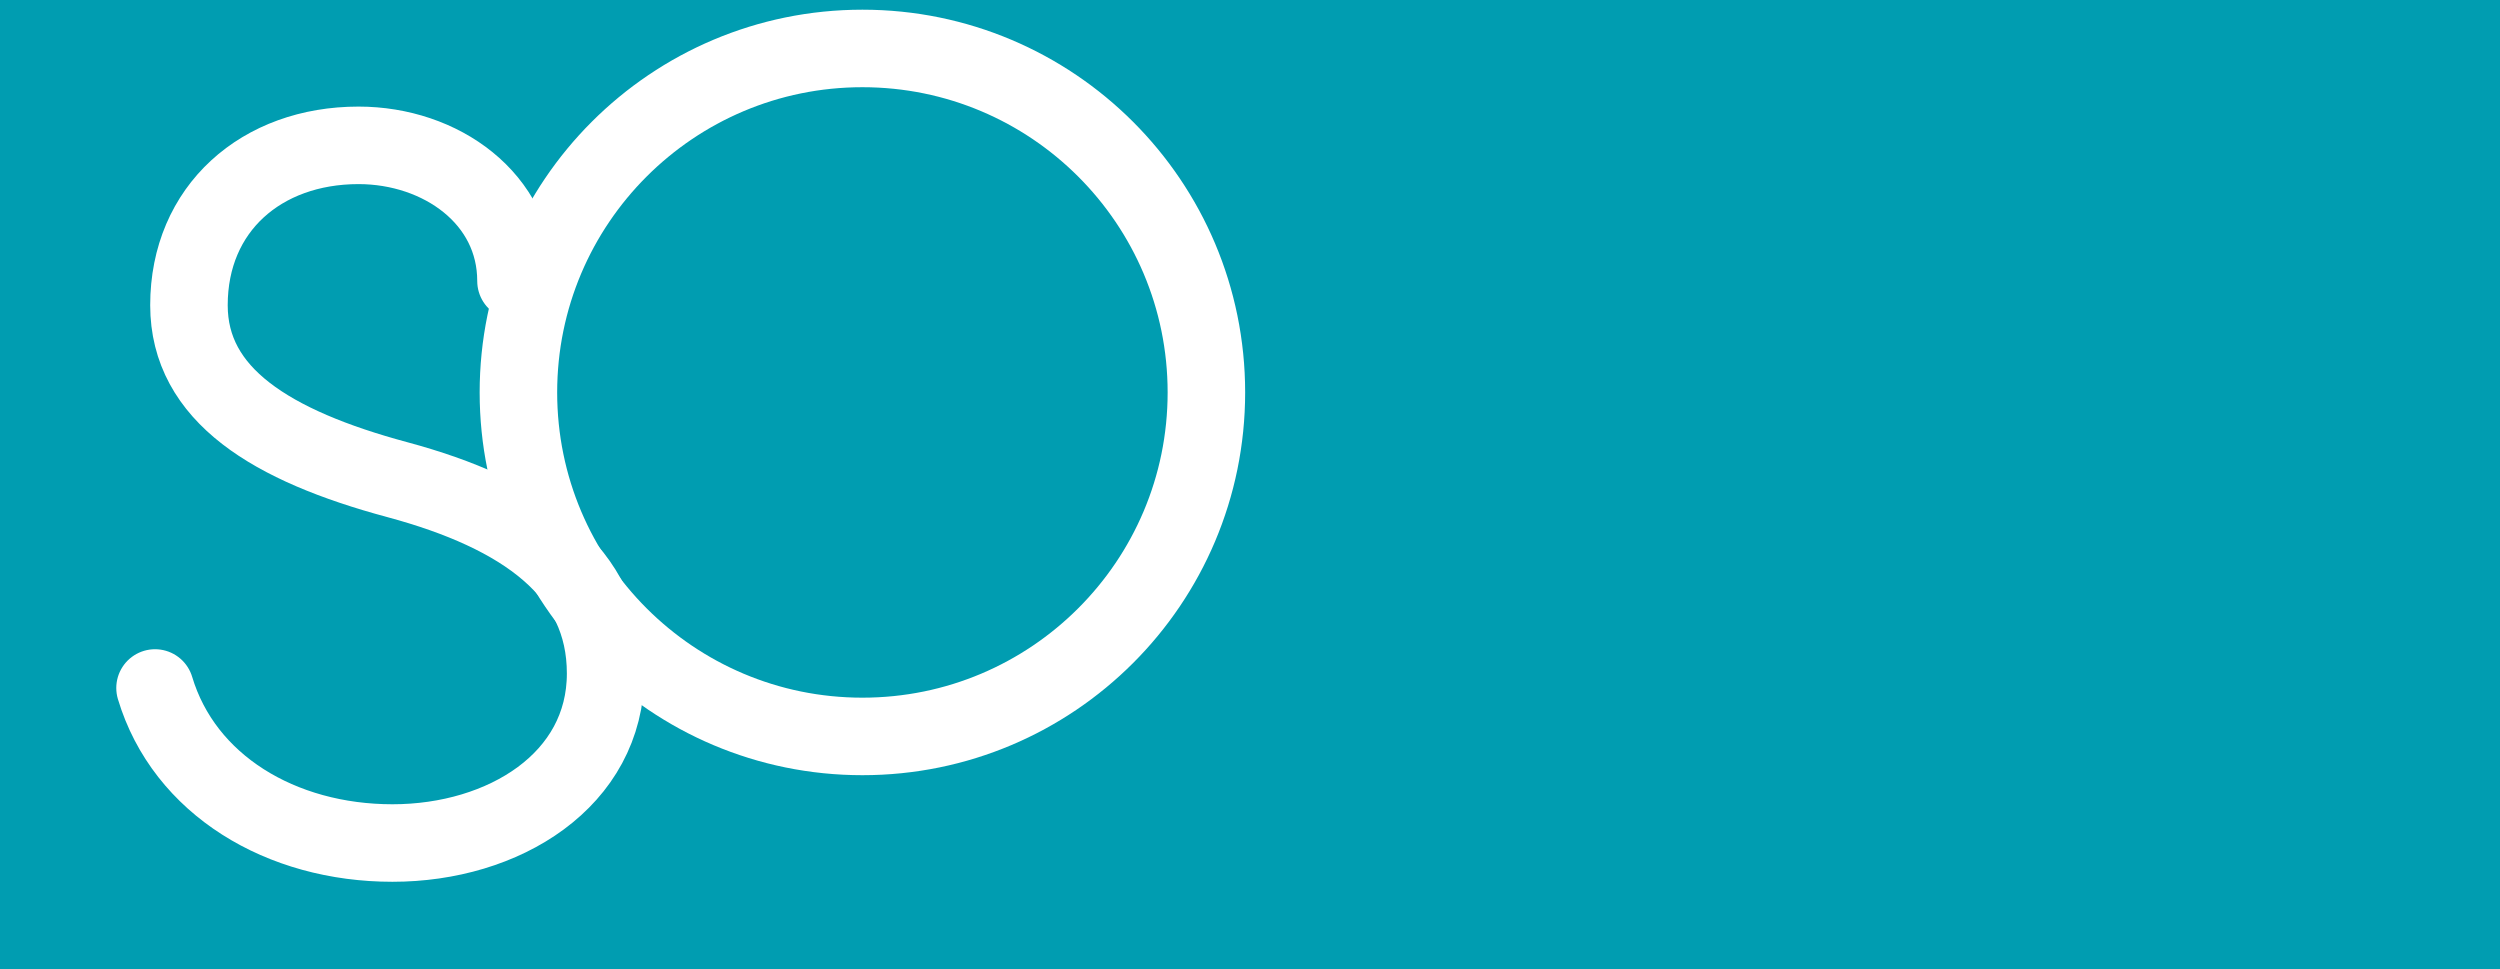
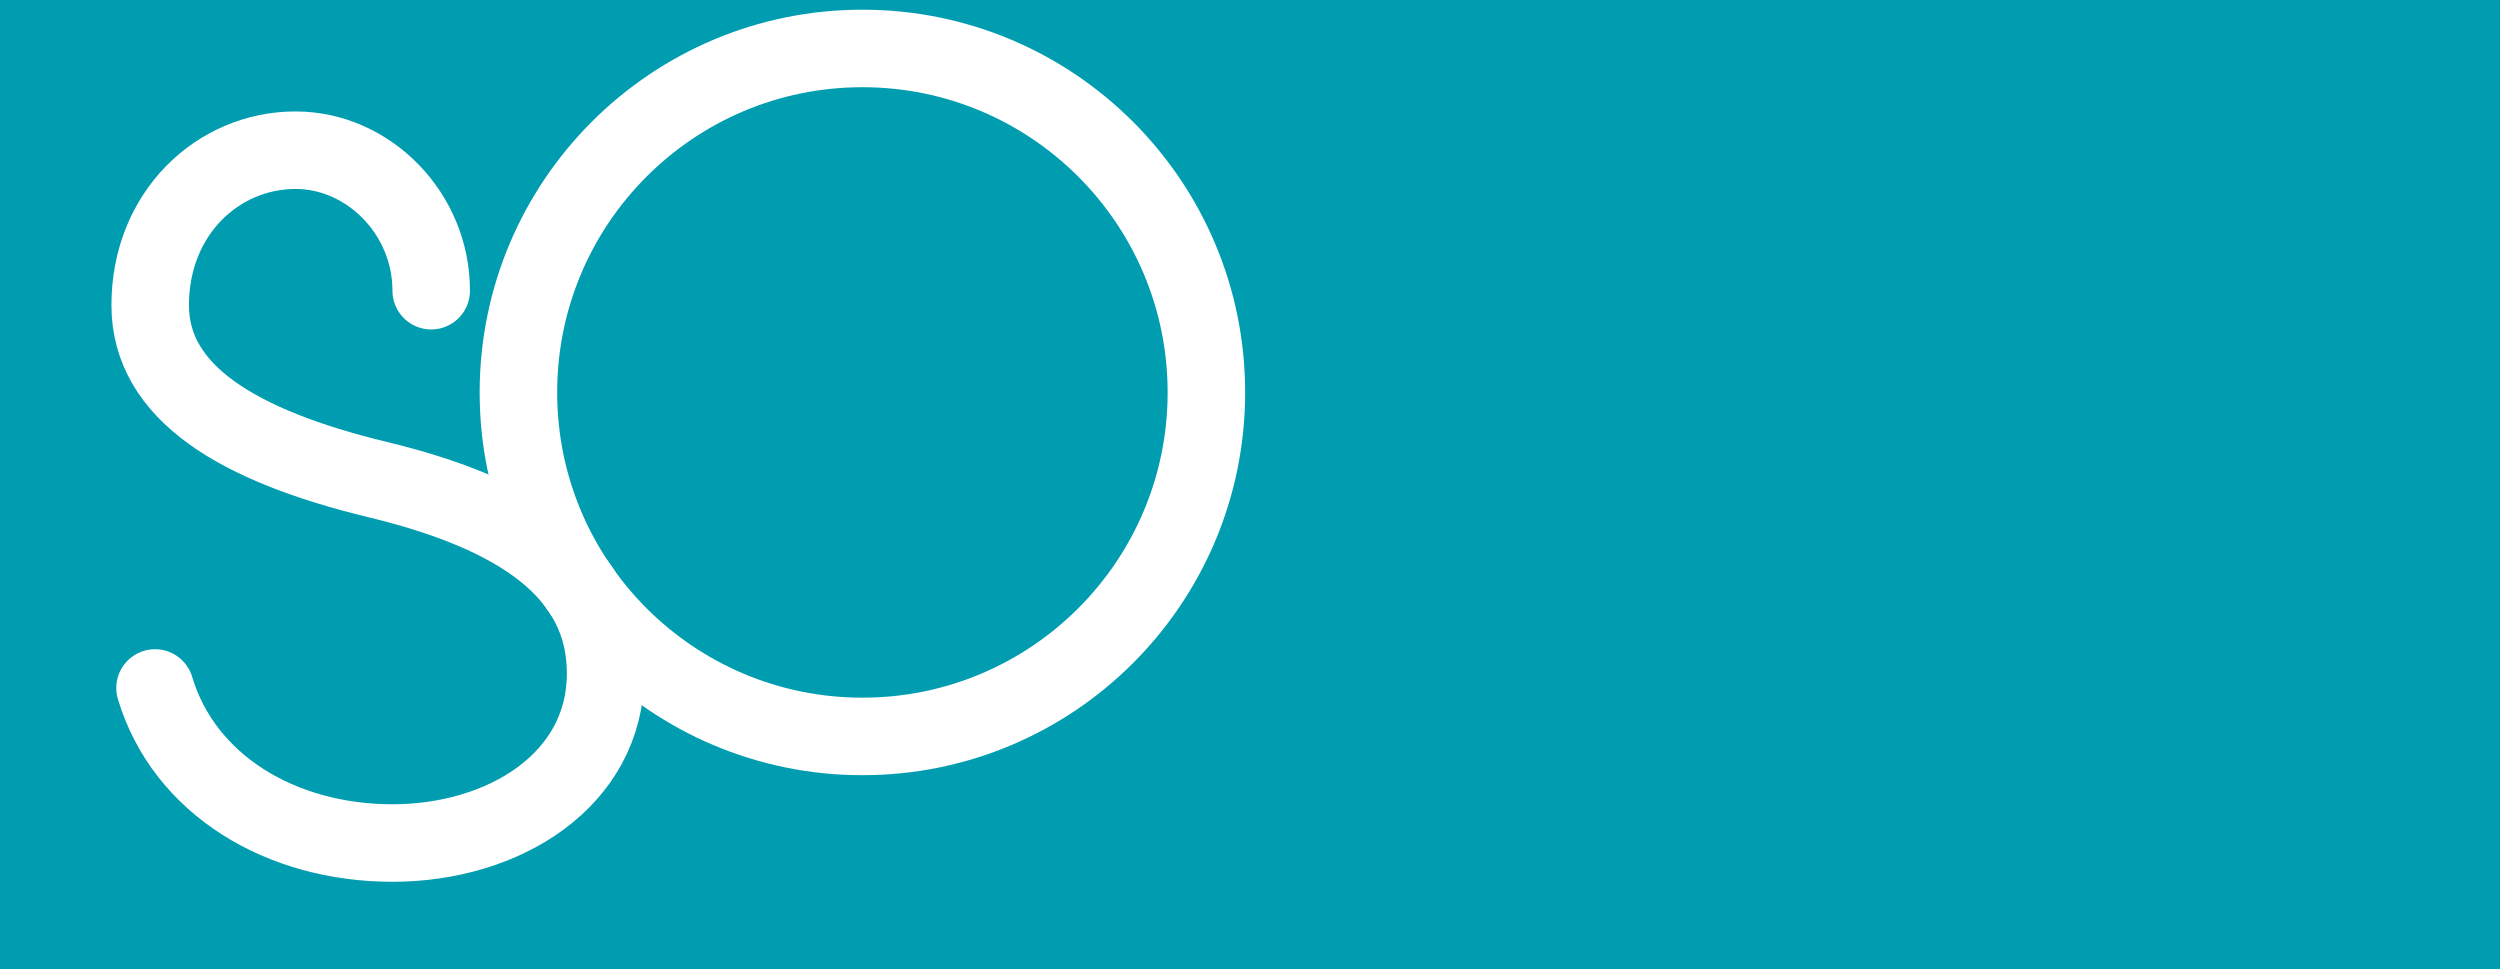
<svg xmlns="http://www.w3.org/2000/svg" width="1032" height="400" viewBox="0 0 1032 400">
  <rect width="1032" height="400" fill="#009DB1" />
  <circle cx="356" cy="162" r="142" fill="none" stroke="#fff" stroke-width="32" />
-   <path d="M 213 116 C 213 82 182 60 148 60 C 108 60 78 86 78 126 C 78 163 112 184 164 198 C 216 212 250 236 250 278 C 250 322 208 348 162 348 C 116 348 76 324 64 284" fill="none" stroke="#fff" stroke-width="32" stroke-linecap="round" stroke-linejoin="round" />
+   <path d="M 178 120 C 178 88 152 62 122 62 C 90 62 62 88 62 126 C 62 162 98 184 156 198 C 214 212 250 236 250 278 C 250 322 208 348 162 348 C 116 348 76 324 64 284" fill="none" stroke="#fff" stroke-width="32" stroke-linecap="round" stroke-linejoin="round" />
</svg>
